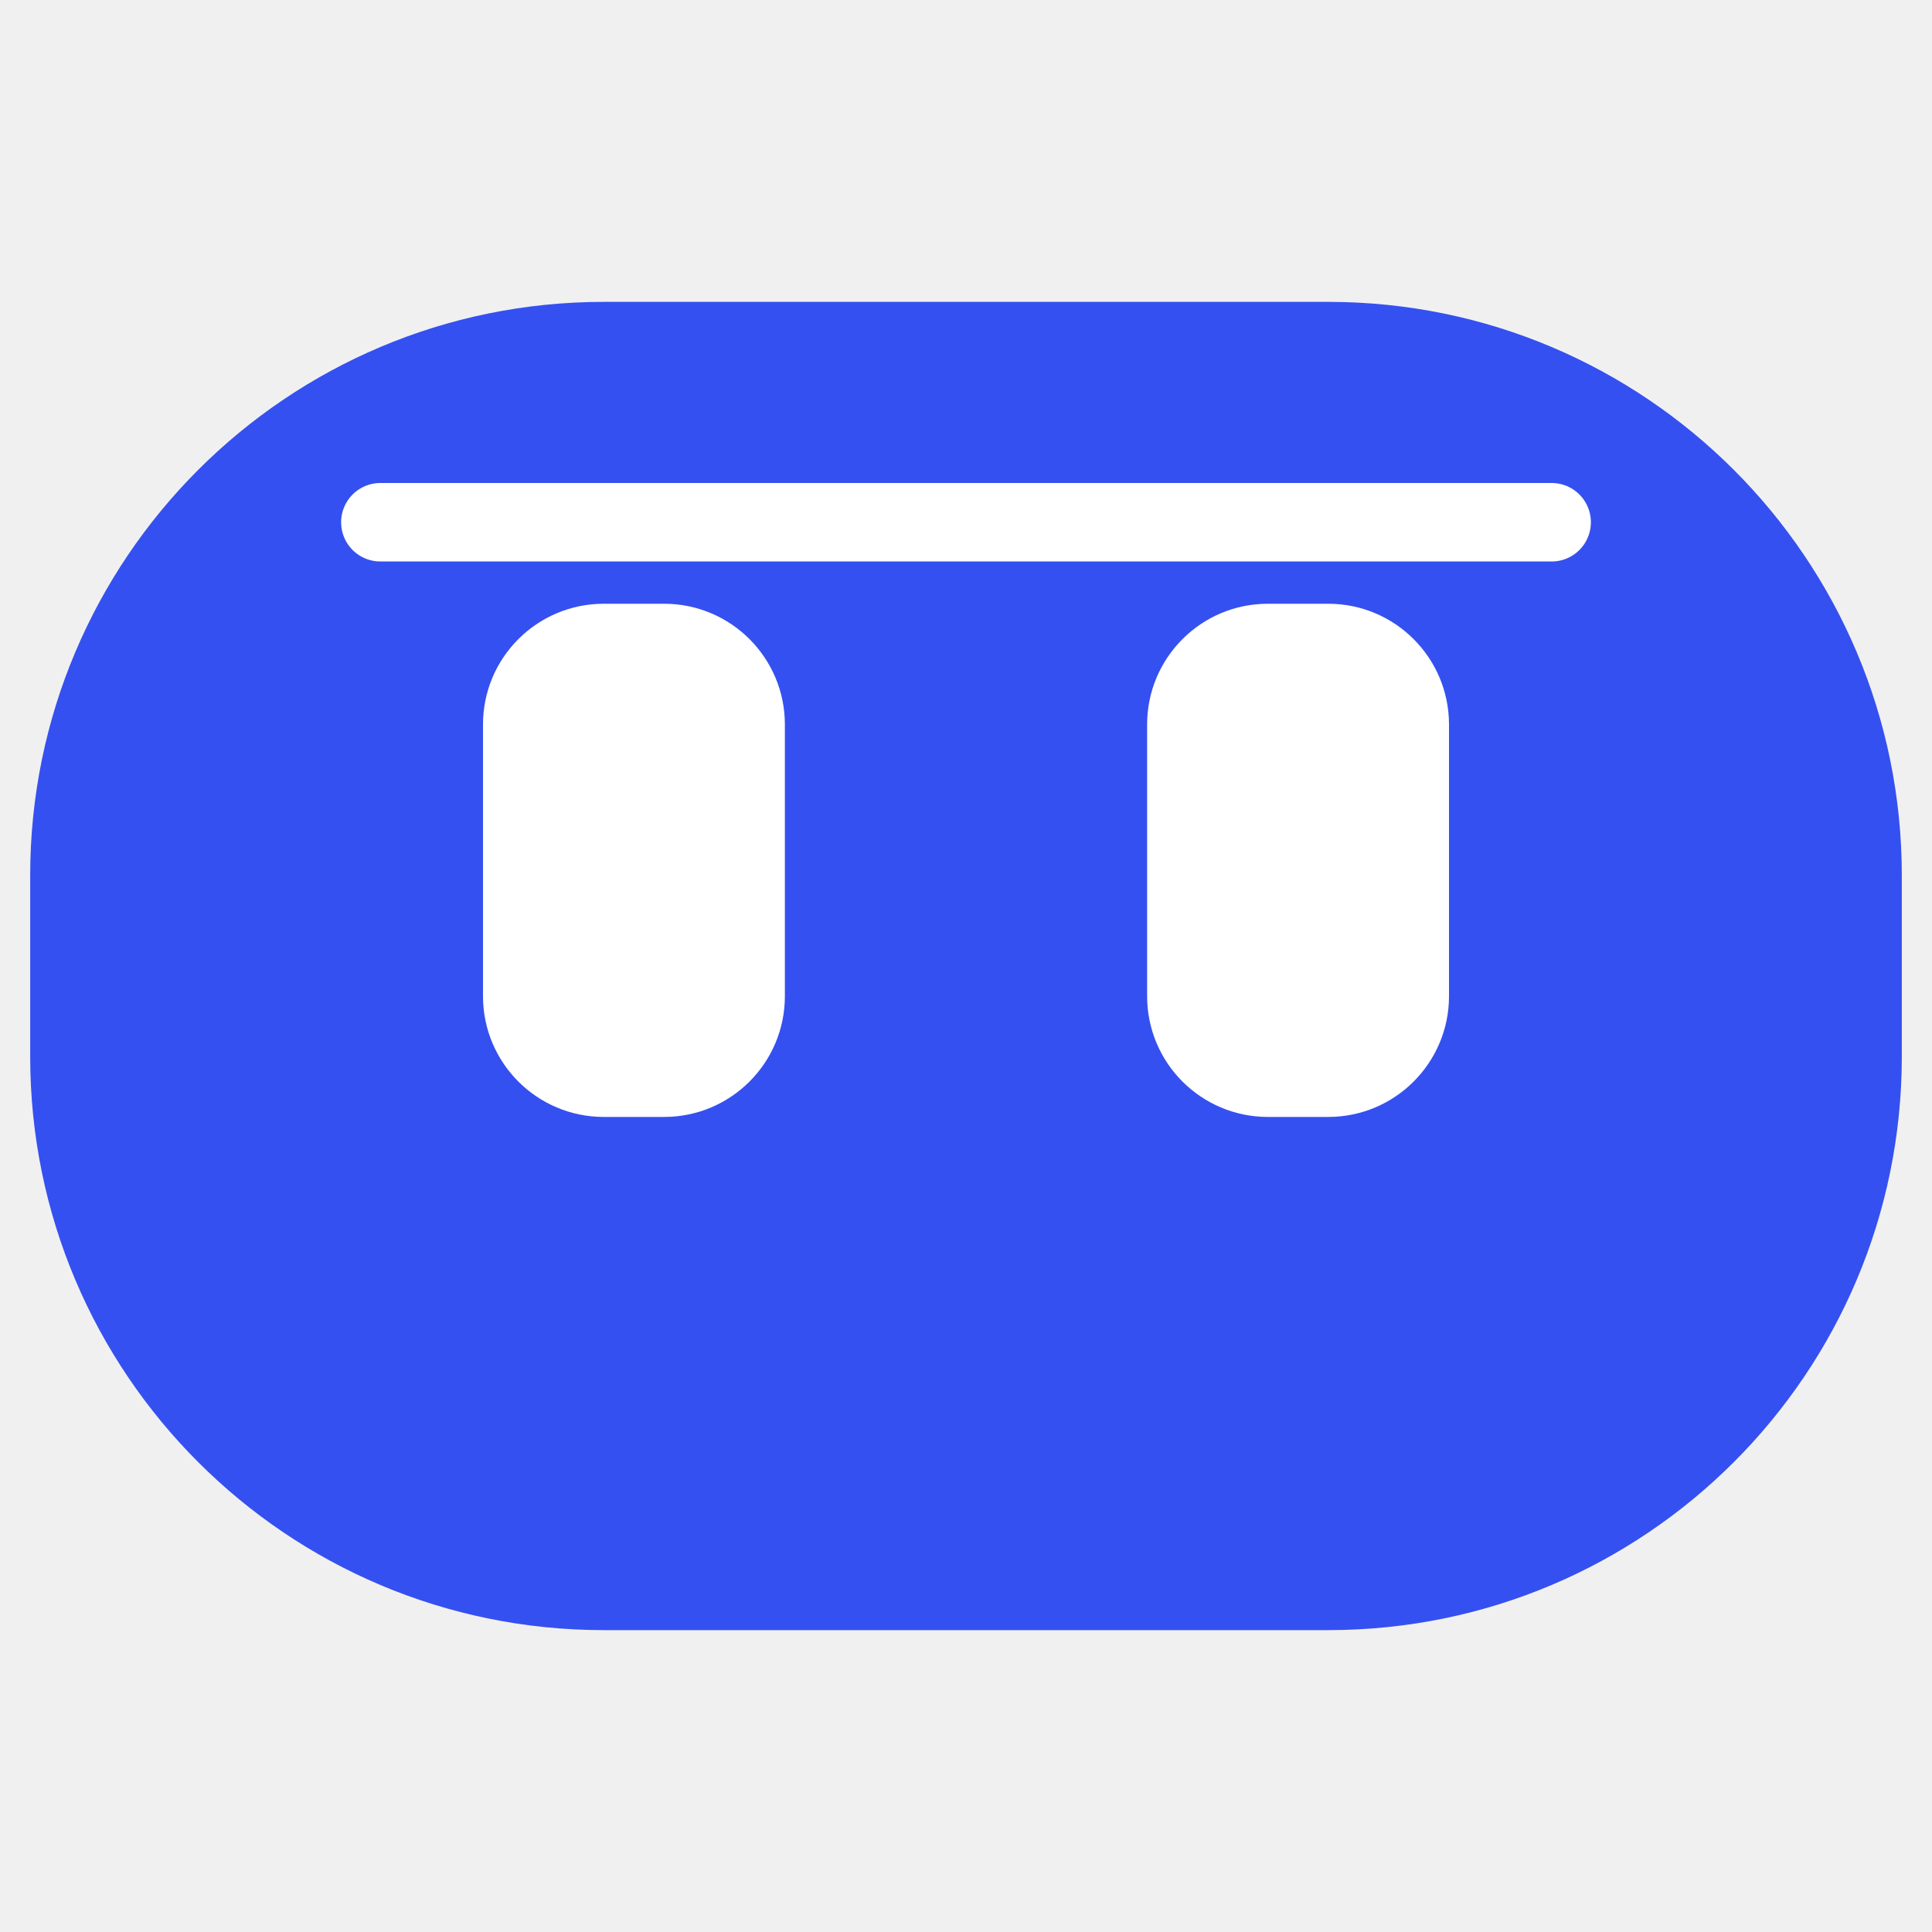
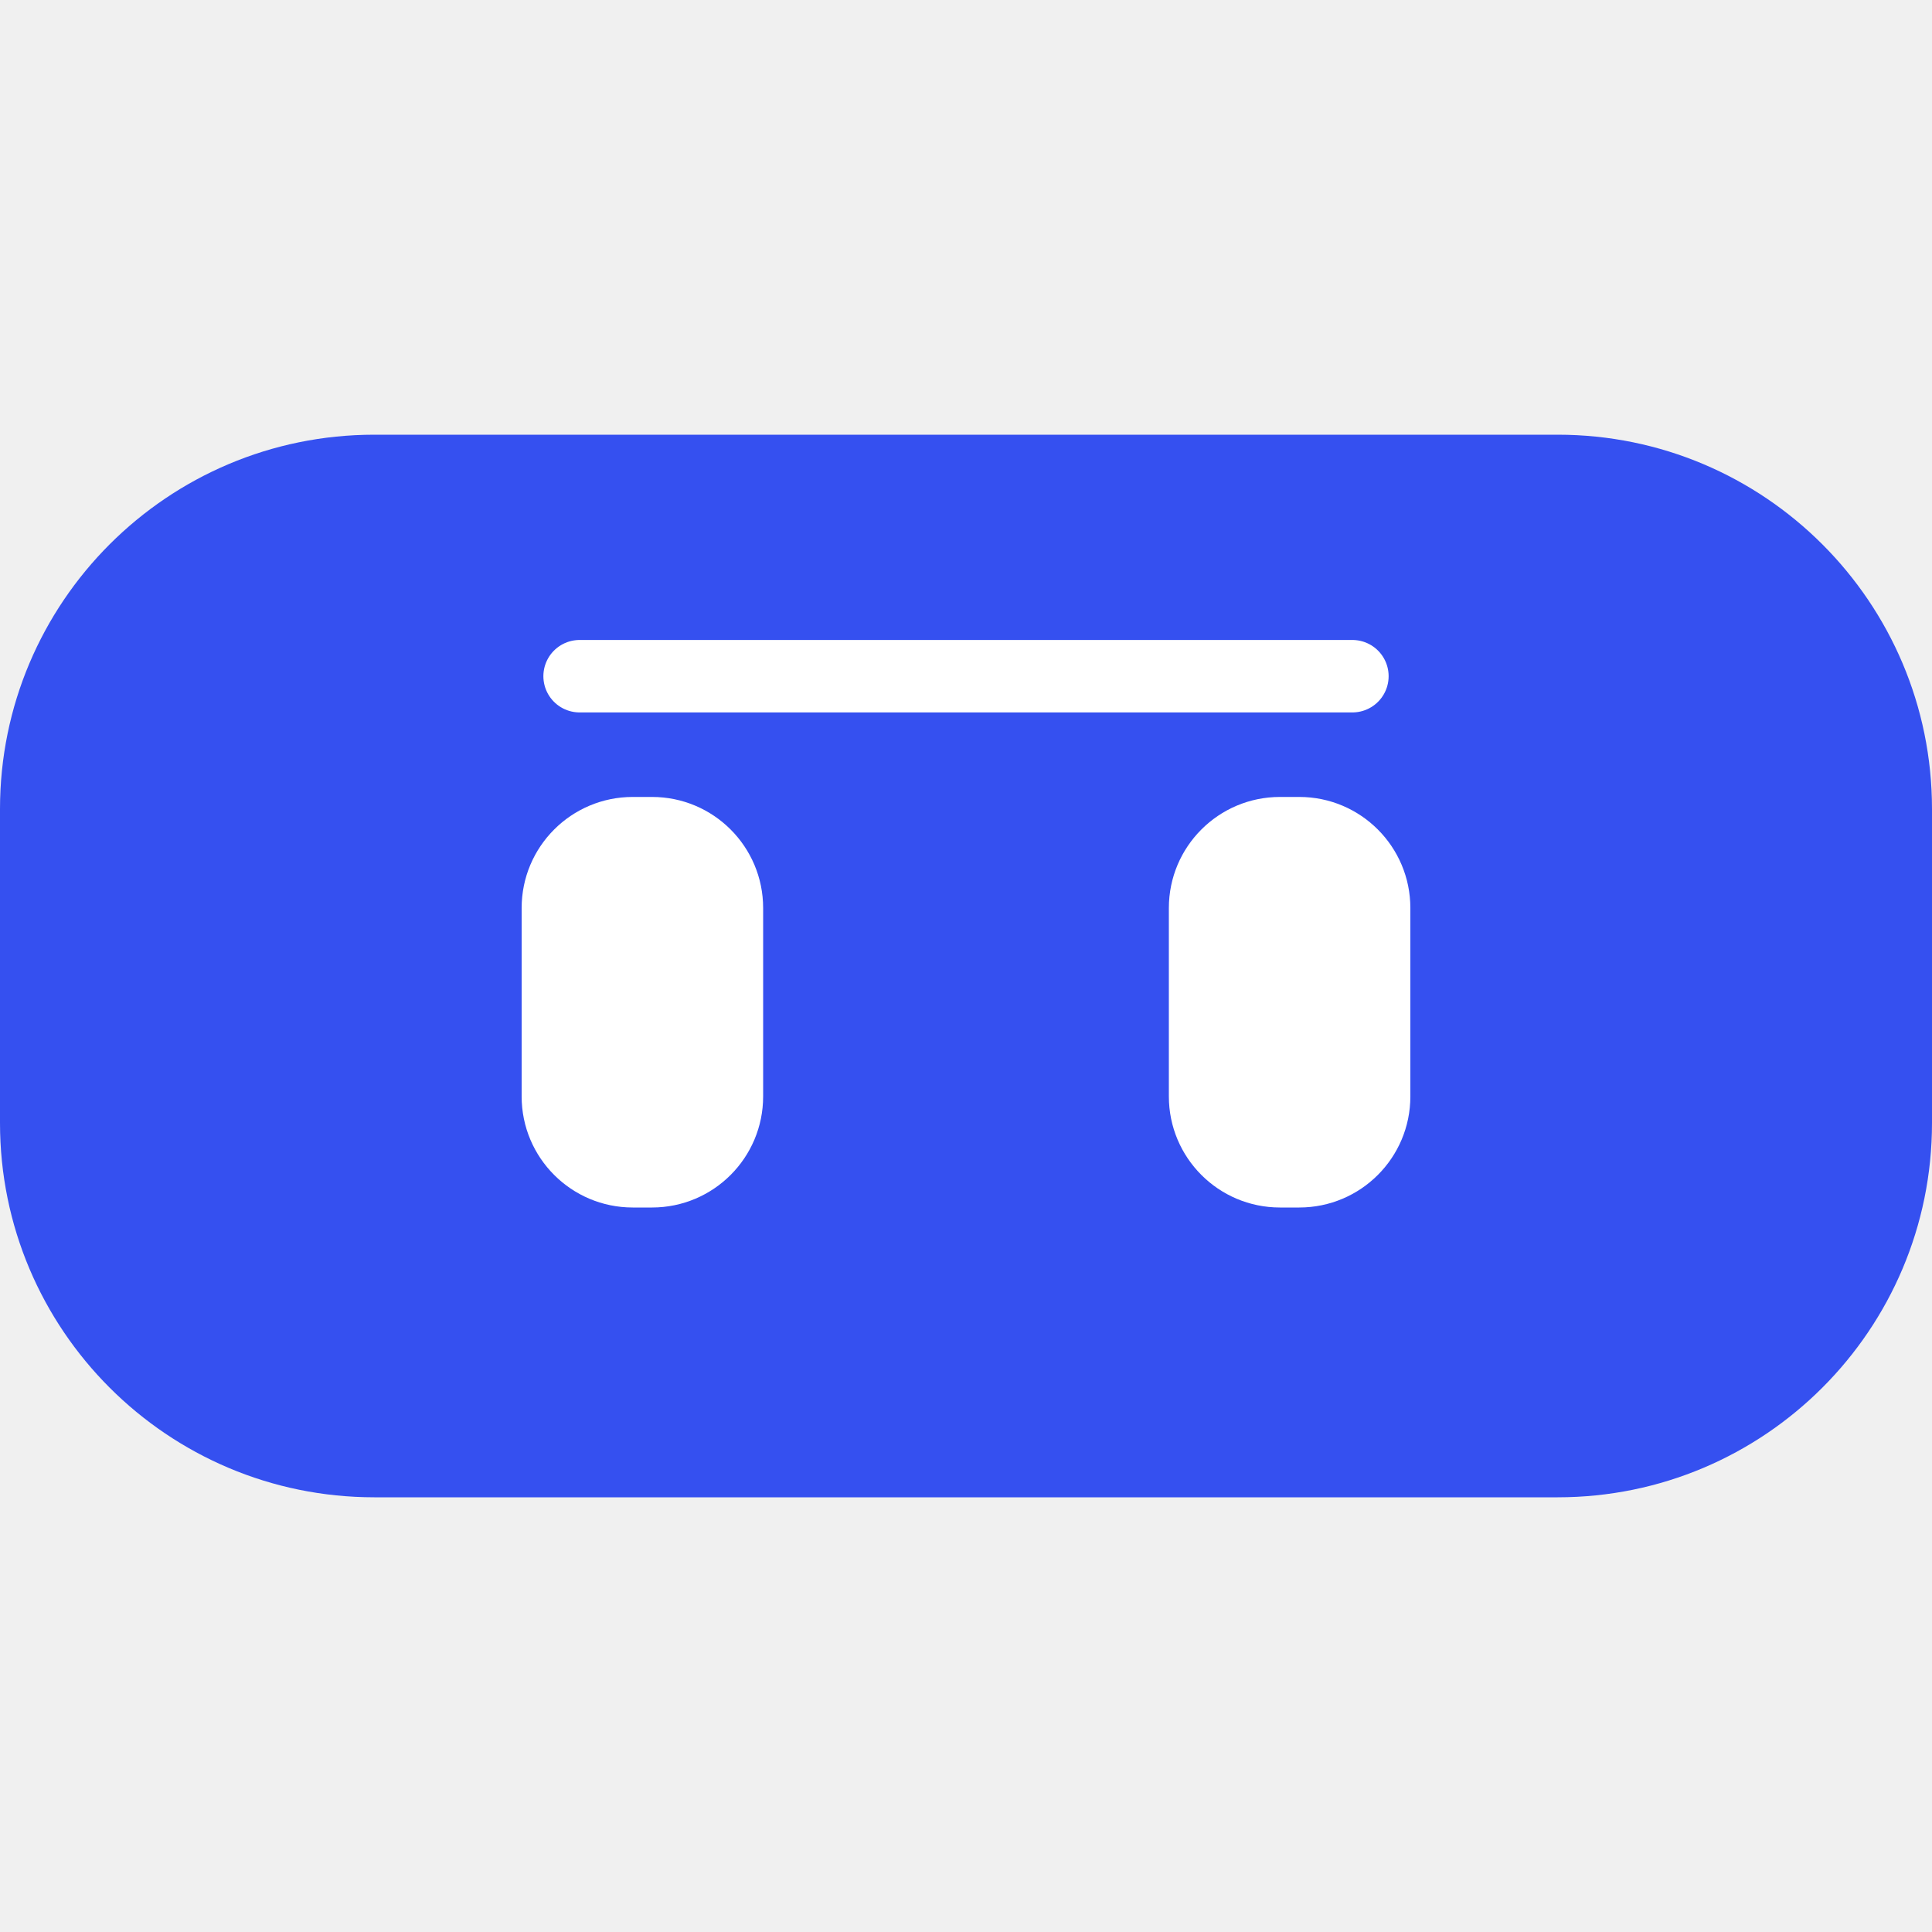
- <svg xmlns="http://www.w3.org/2000/svg" viewBox="0 0 64 64" width="64" height="64">
-   <rect x="1" y="10" width="62" height="44" rx="19" fill="#3550F0" />
-   <path d="M12.6 17.3h38.8" stroke="#fff" stroke-width="2.6" stroke-linecap="round" />
-   <rect x="16" y="20" width="10" height="17" rx="4" fill="#fff" />
-   <rect x="38" y="20" width="10" height="17" rx="4" fill="#fff" />
+ <svg xmlns="http://www.w3.org/2000/svg" viewBox="0 0 80 80" width="80" height="80">
+   <rect id="screen" y="18" width="80" height="44" rx="15.5" fill="#3550F0" />
+   <path id="line" d="M24 28H56" stroke="#fff" stroke-width="3" stroke-linecap="round" />
+   <rect id="eye-left" x="21.6" y="33" width="10" height="17" rx="4.6" fill="#fff" />
+   <rect id="eye-right" x="48.4" y="33" width="10" height="17" rx="4.6" fill="#fff" />
</svg>
